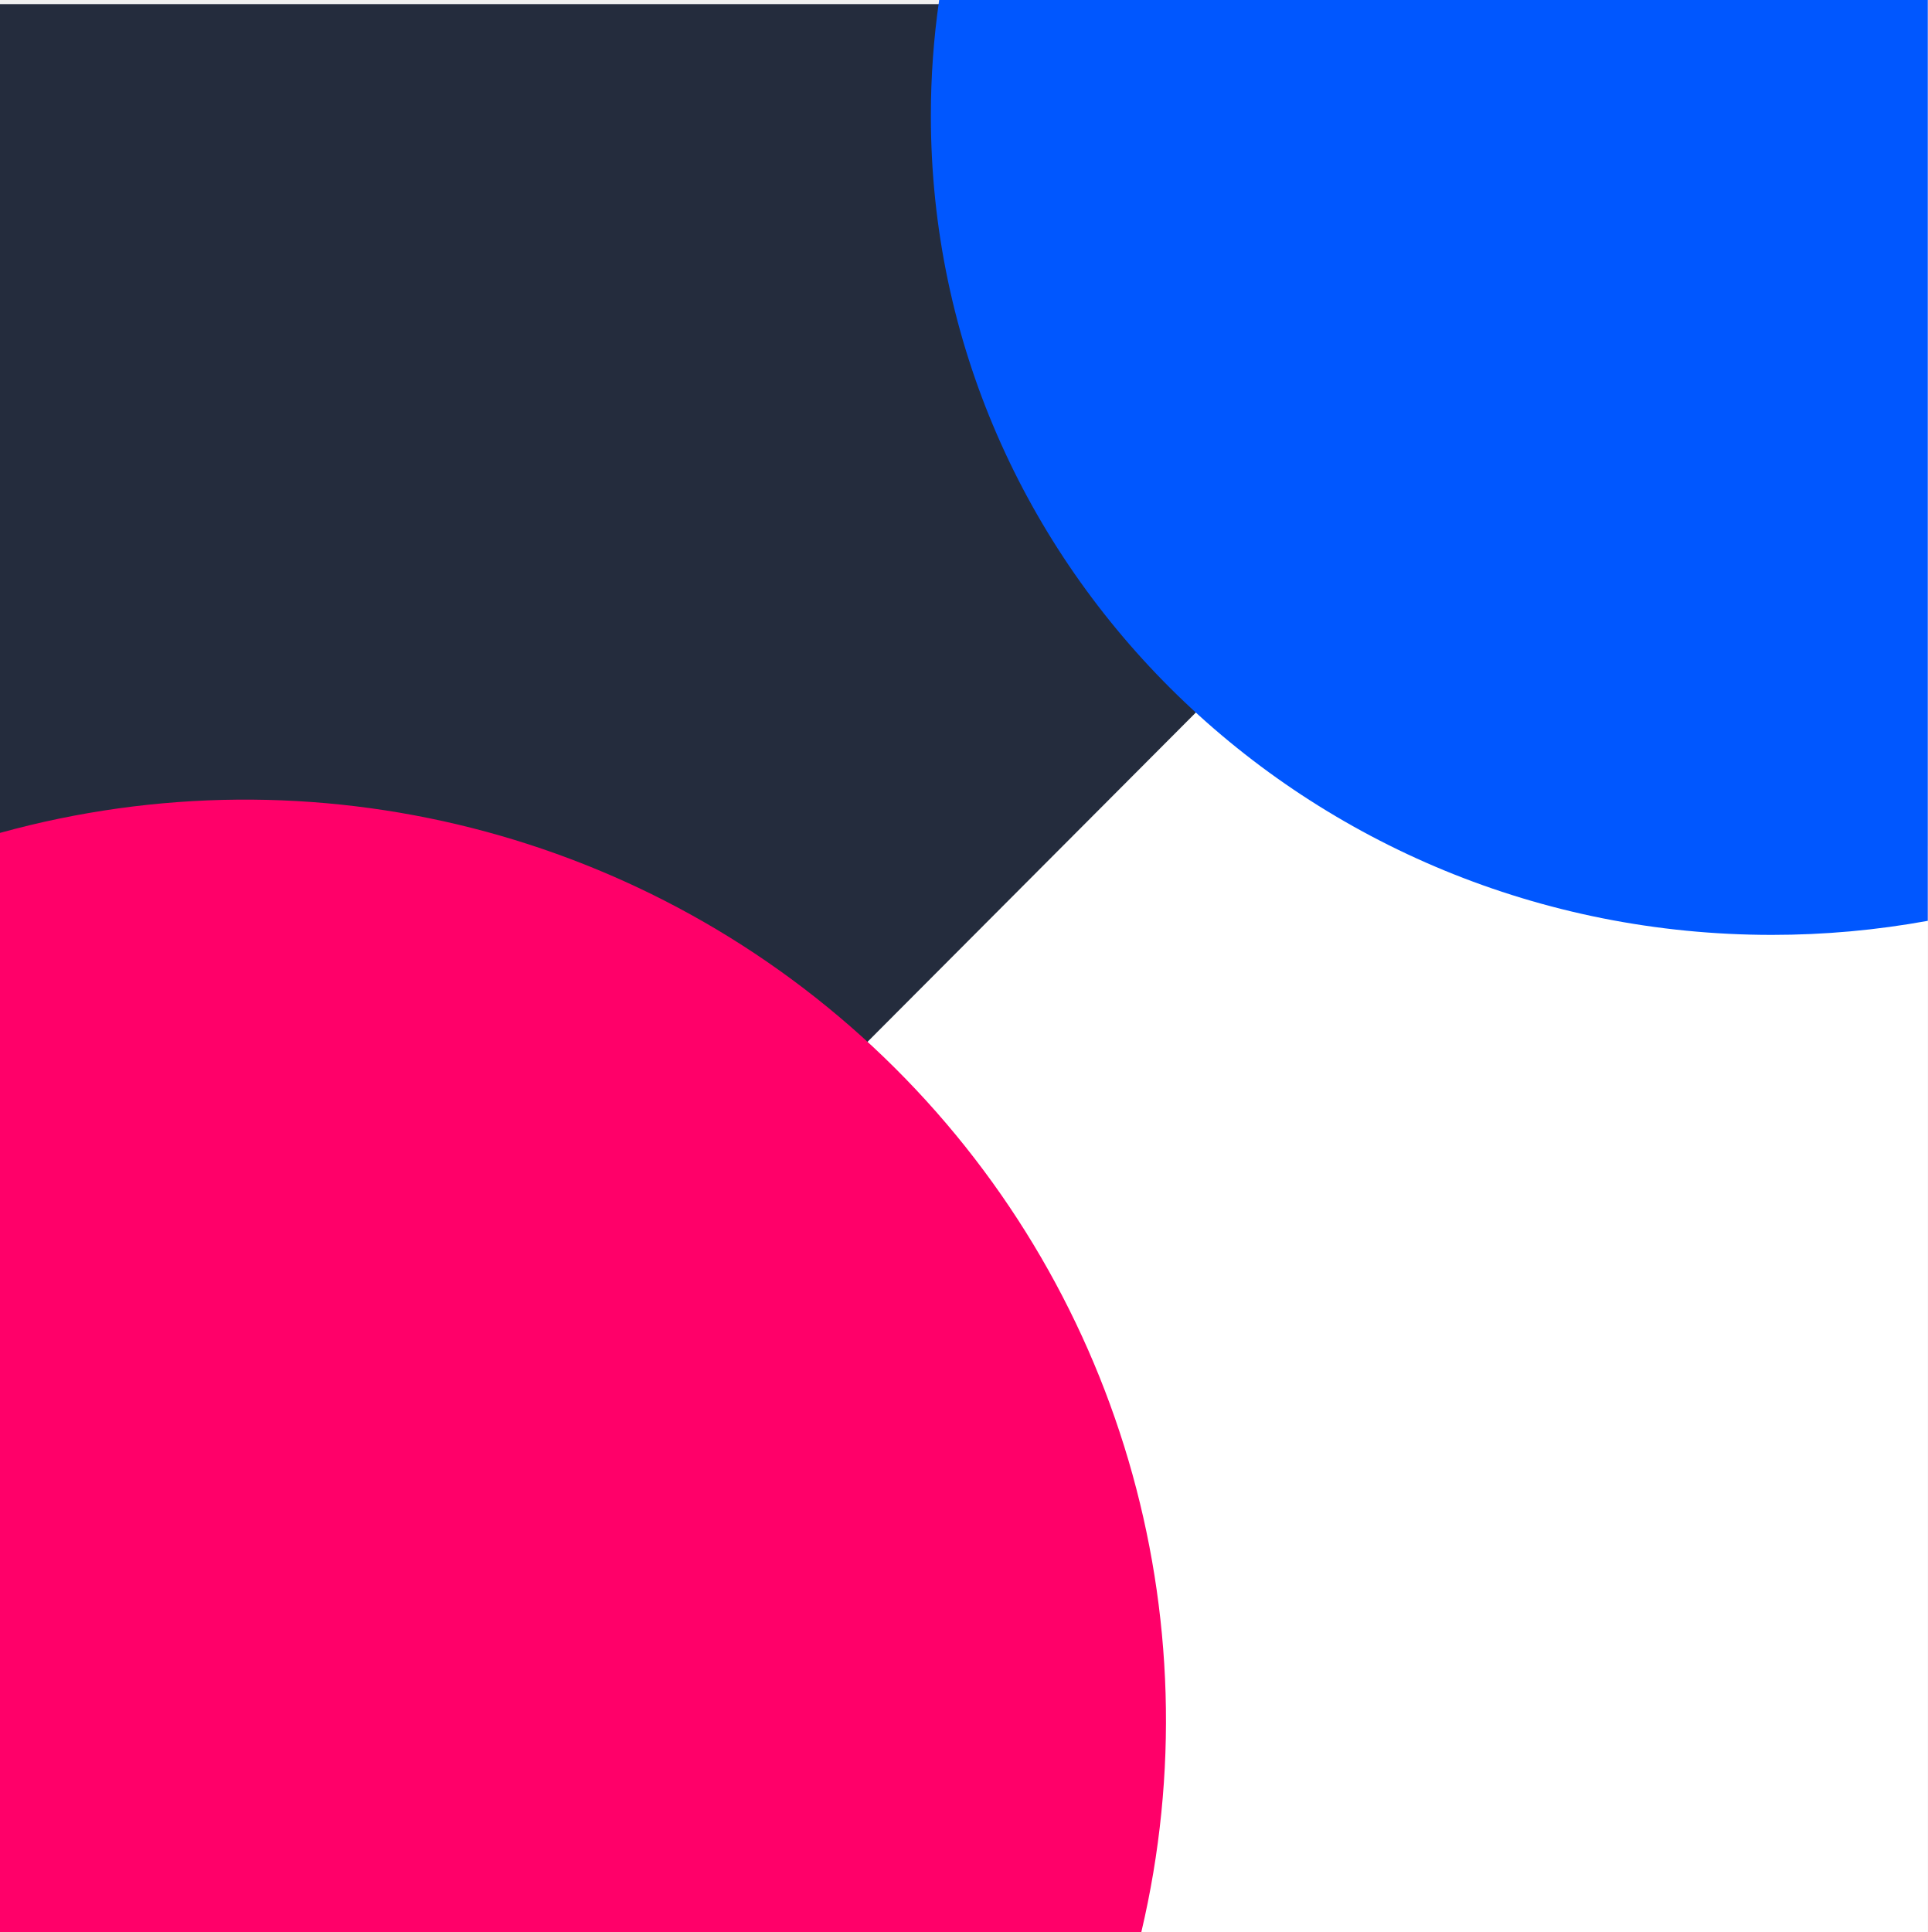
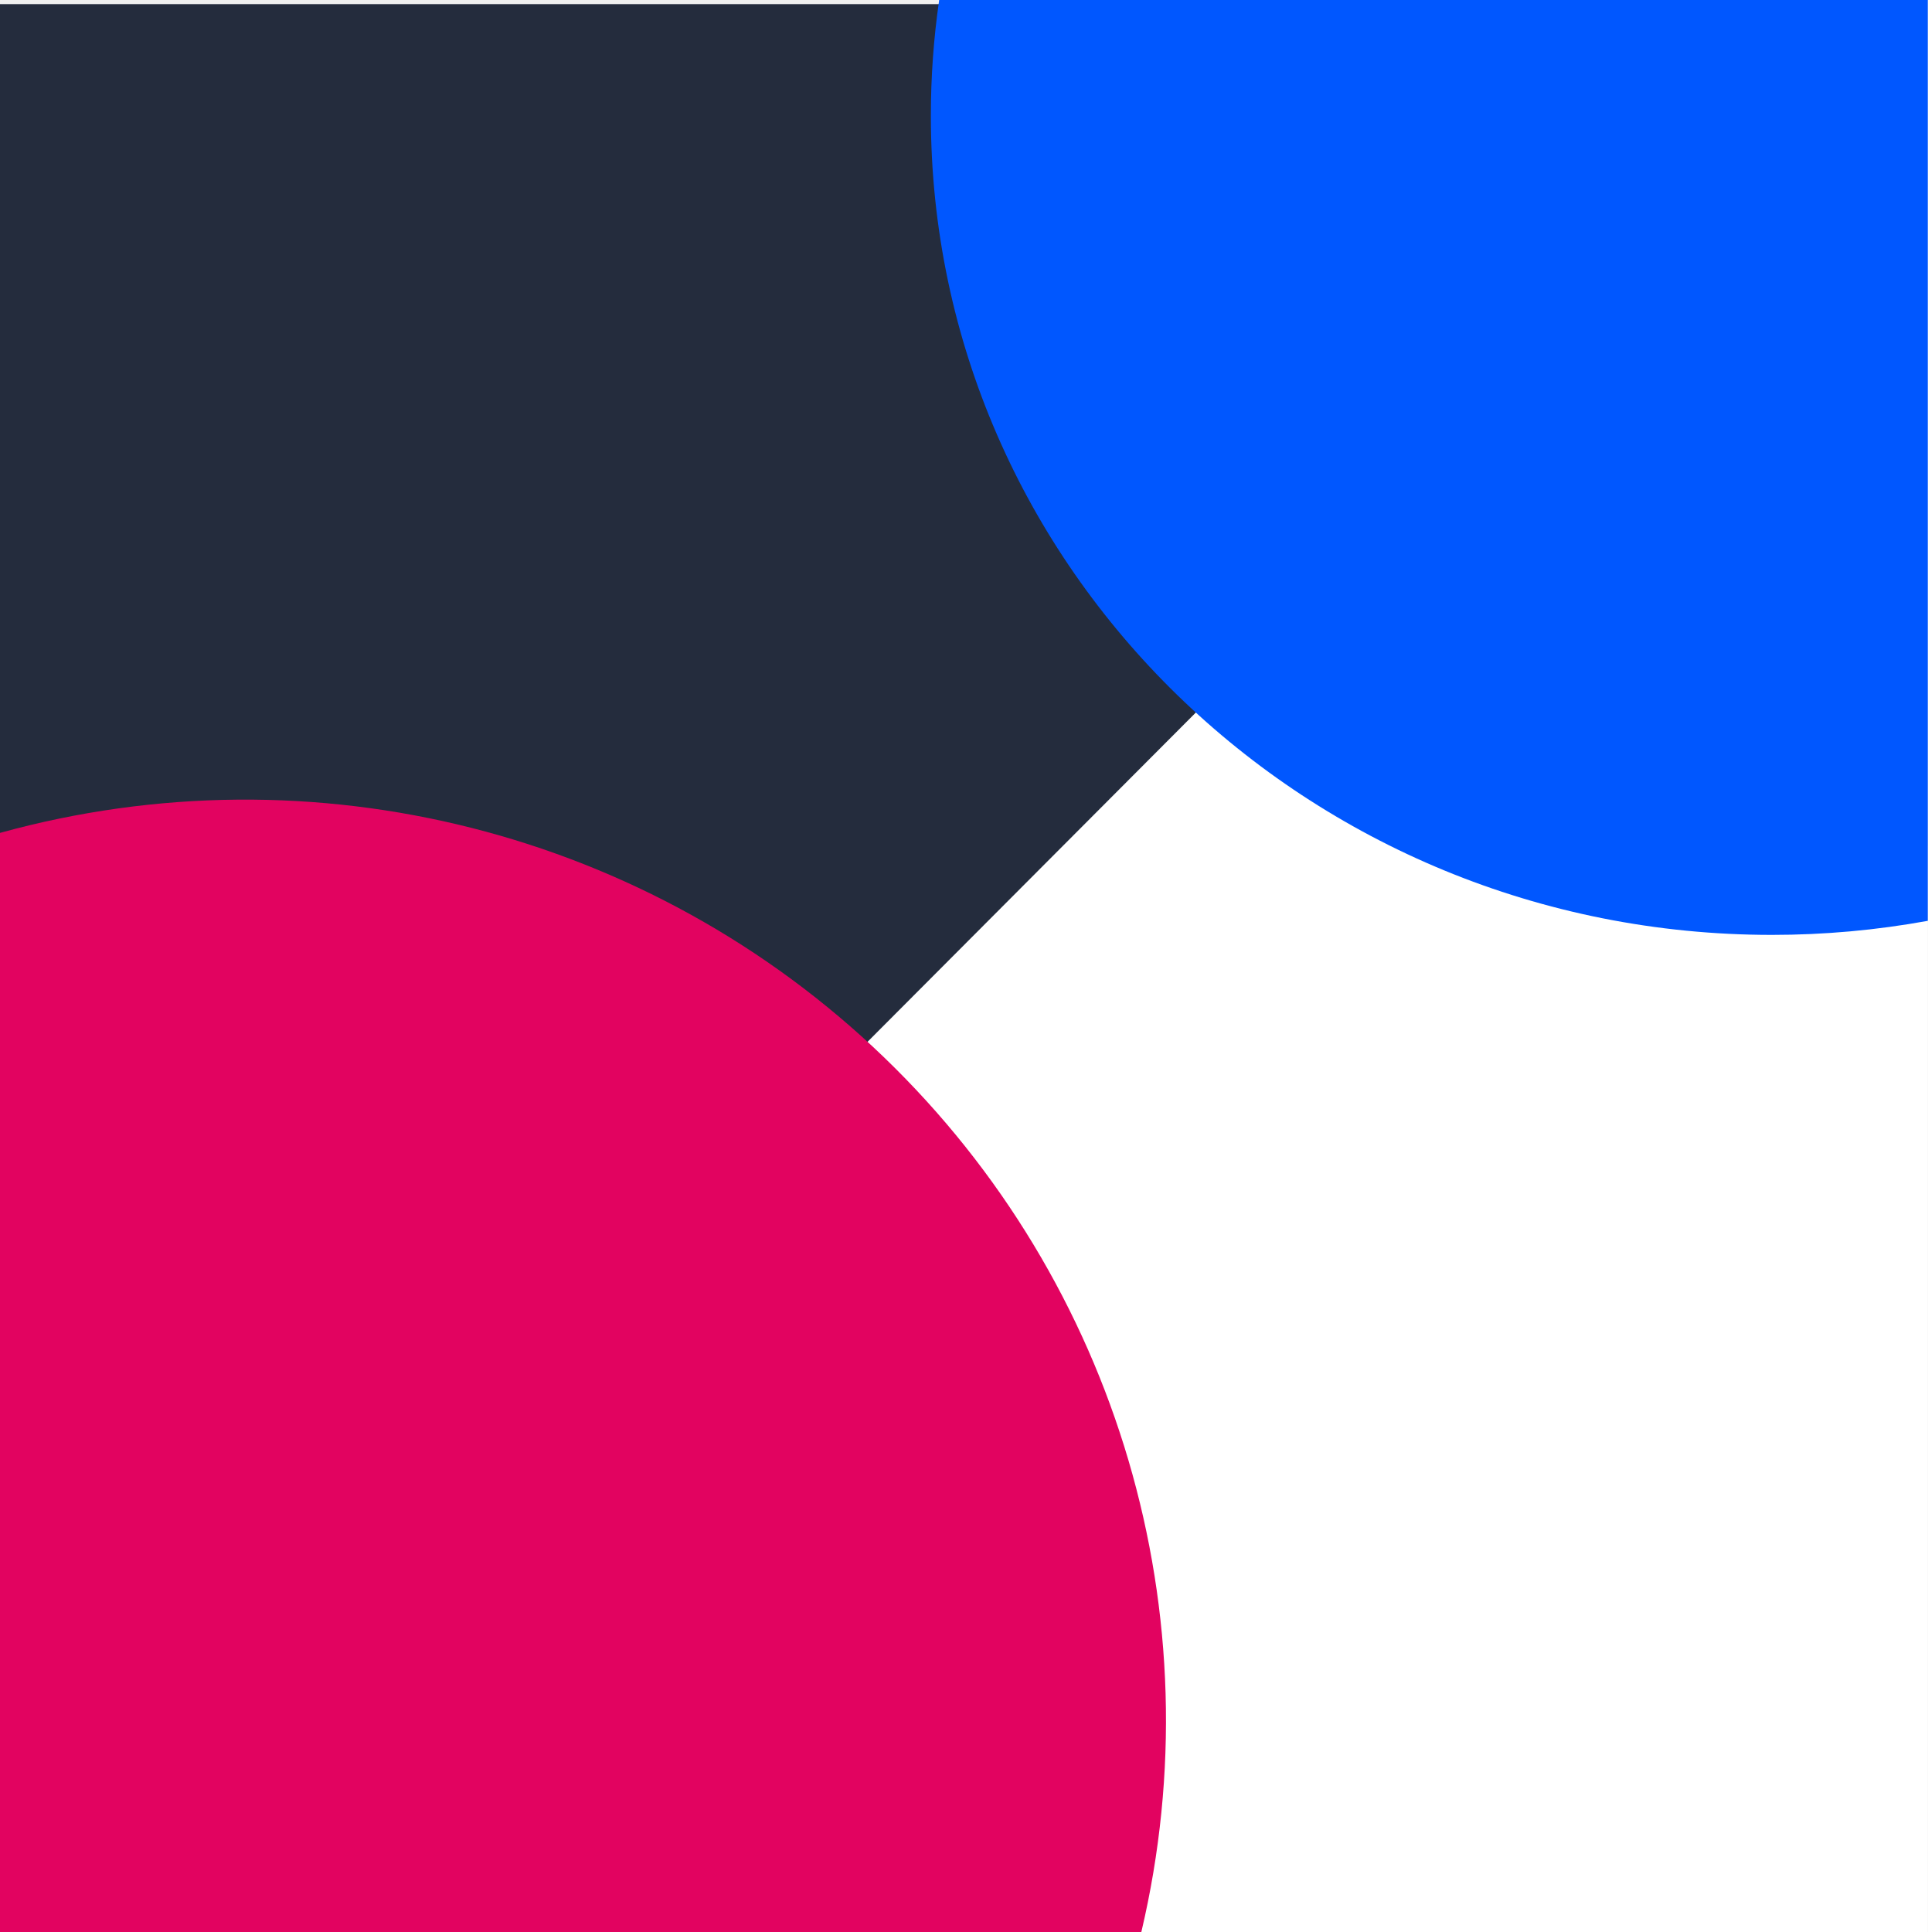
<svg xmlns="http://www.w3.org/2000/svg" width="160.001" height="160.34">
  <path d="M159.759 160.34H90.885l.327-6.969a73.89 73.89 0 0 0-1.466-14.662c-1.886-9.297-5.574-18.134-10.855-26.014-2.588-3.861-5.537-7.466-8.809-10.767s-6.842-6.272-10.676-8.888a71.96 71.96 0 0 0-12.255-6.7c-4.361-1.861-8.897-3.283-13.541-4.244A72.14 72.14 0 0 0 0 83.188V.34h159.759v160z" fill="#242c3d" />
  <path d="M98.913 61.354L159.759.34v73.171a73.7 73.7 0 0 1-17.346 2.058 73.4 73.4 0 0 1-43.5-14.215z" fill="#0057ff" />
  <path d="M160 160.34H90.306l.331-7.062a74.8 74.8 0 0 0-1.951-17c-1.261-5.392-3.125-10.625-5.556-15.6a74.02 74.02 0 0 0-8.715-13.74c-3.38-4.218-7.212-8.052-11.428-11.434l37.167-37.274a72.41 72.41 0 0 0 19.907 10.291c7.377 2.453 15.102 3.7 22.877 3.692 5.747.002 11.474-.677 17.061-2.024v90.151z" fill="#fff" />
-   <path d="M0 160.338V69.123c26.024-7.19 53.91-.115 73.358 18.612s27.572 46.326 21.371 72.603z" fill="#ff0069" />
+   <path d="M0 160.338V69.123c26.024-7.19 53.91-.115 73.358 18.612s27.572 46.326 21.371 72.603z" fill="#E20360" />
  <path d="M160.001 0v76.421a72 72 0 0 1-12.942 1.167c-38.551 0-69.8-30.441-69.8-67.991a66.86 66.86 0 0 1 .69-9.6z" fill="#0057ff" />
</svg>
